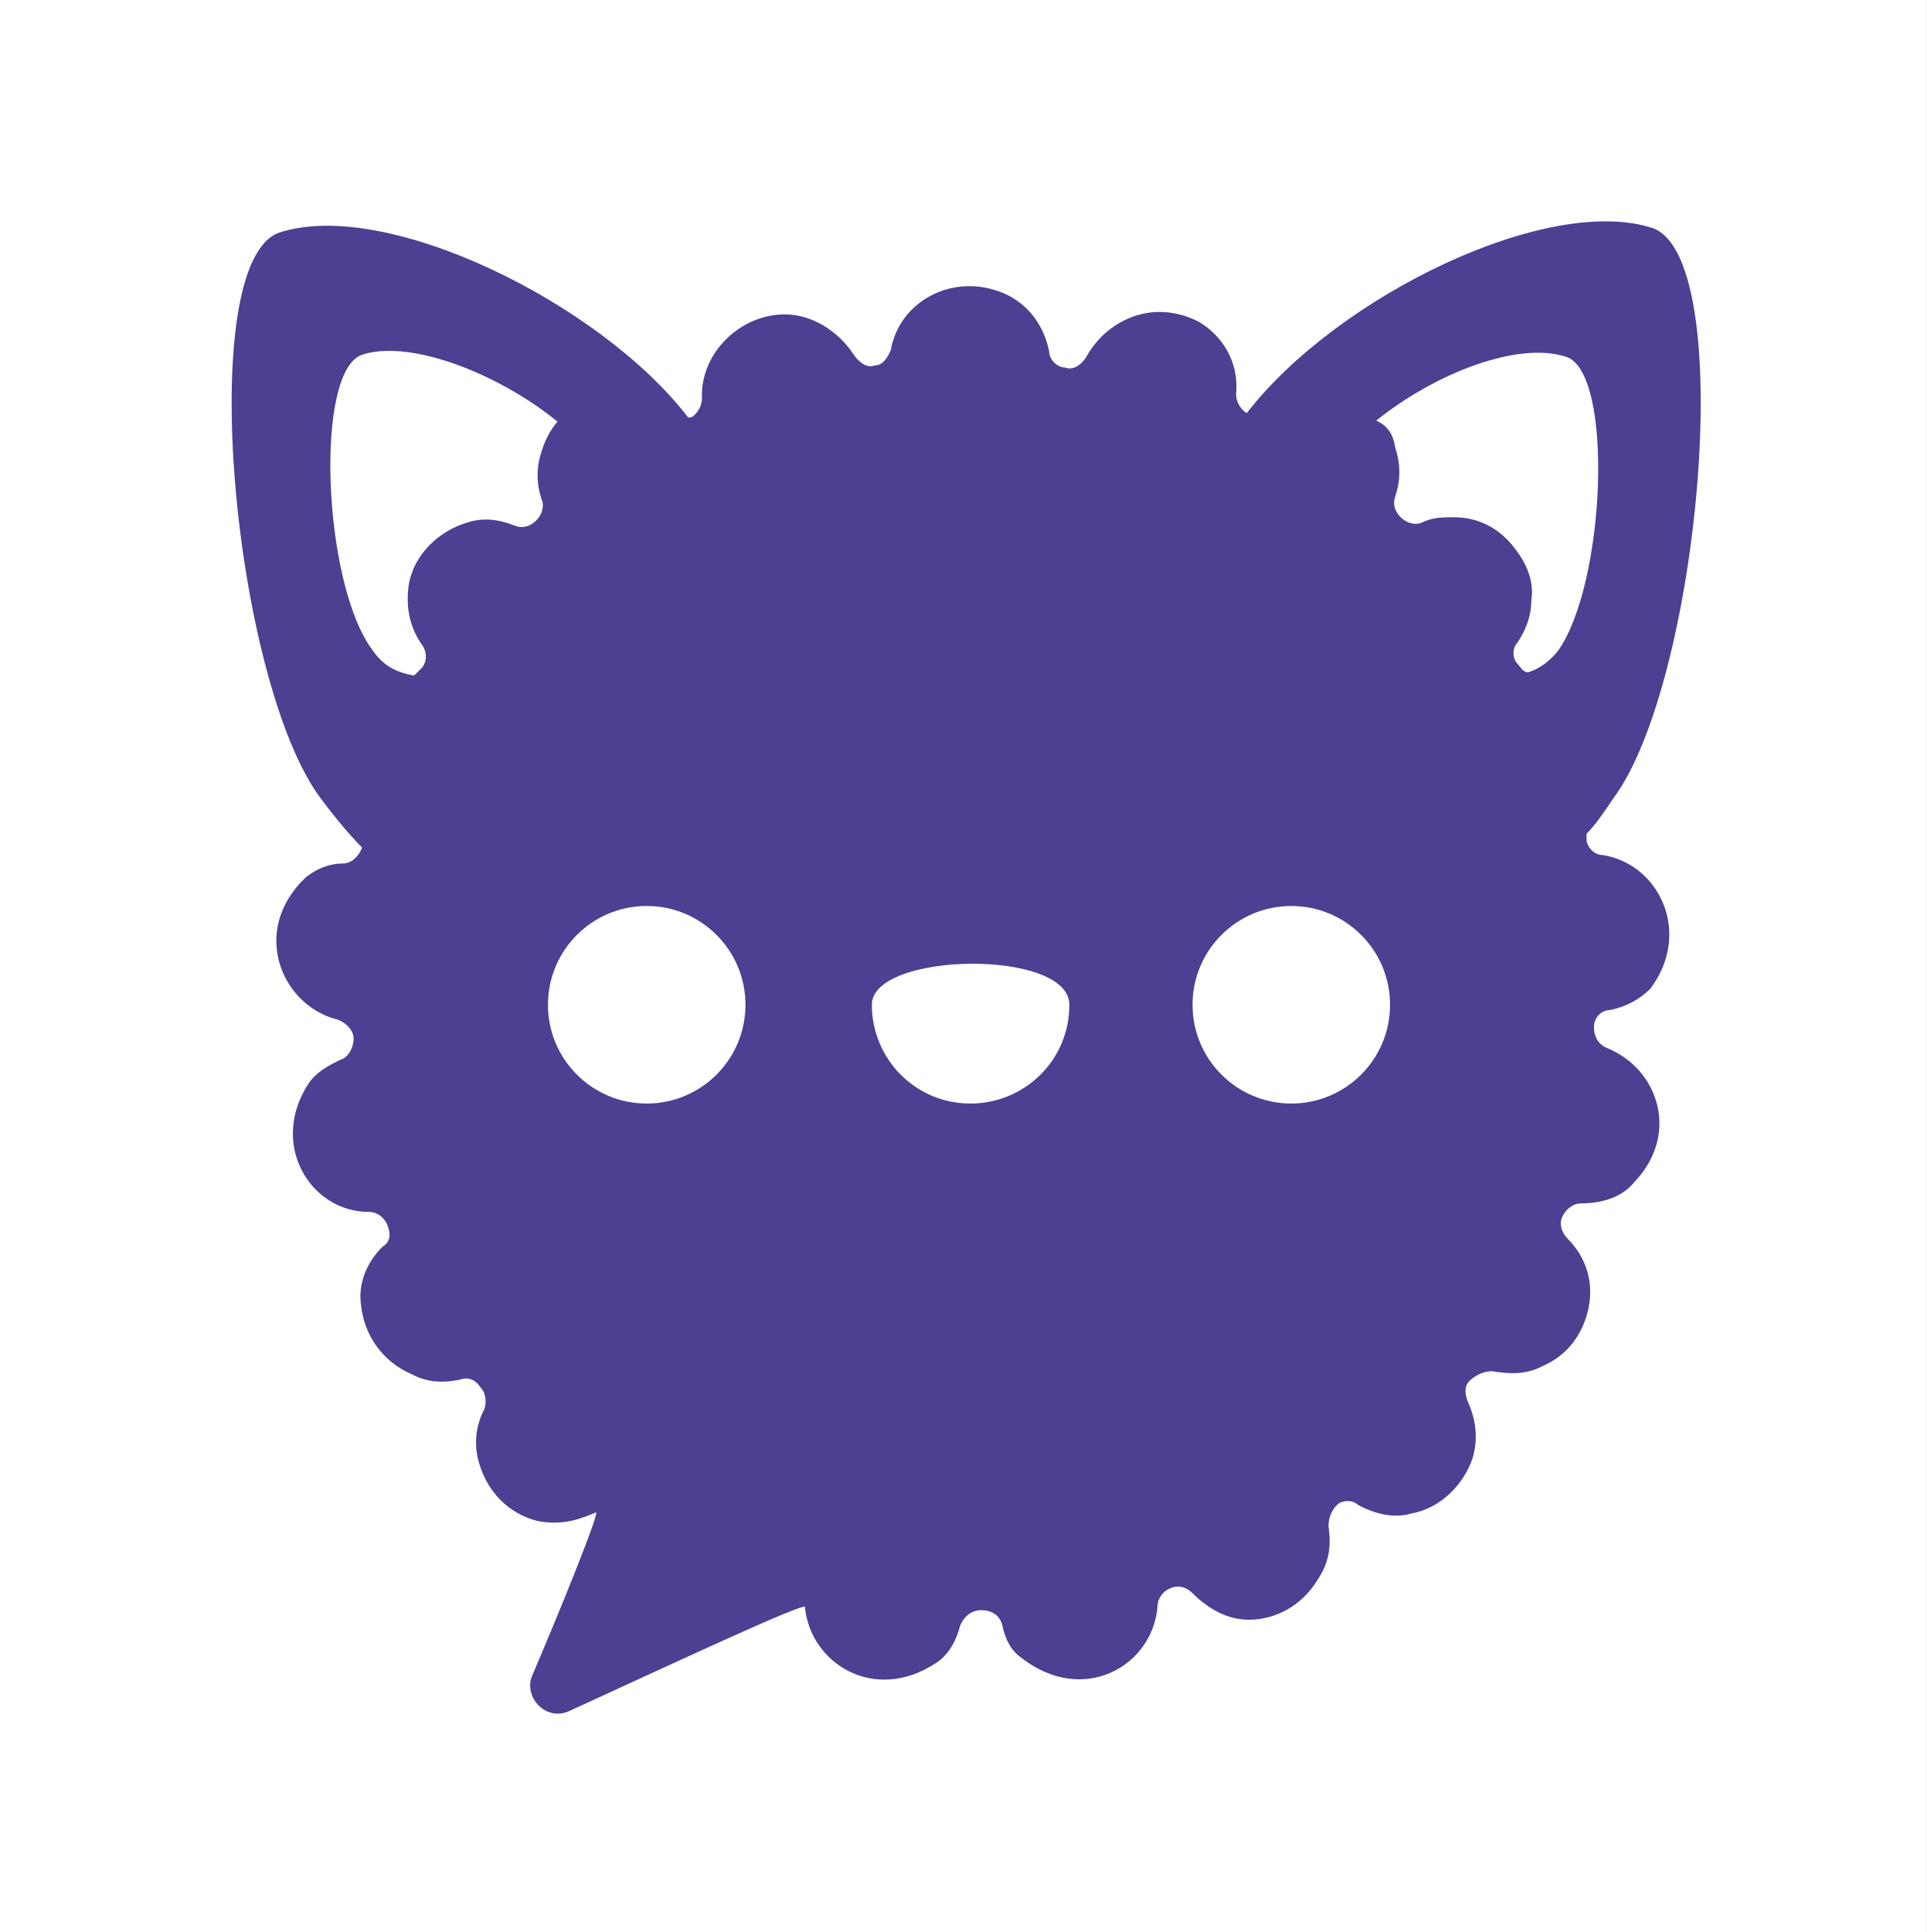
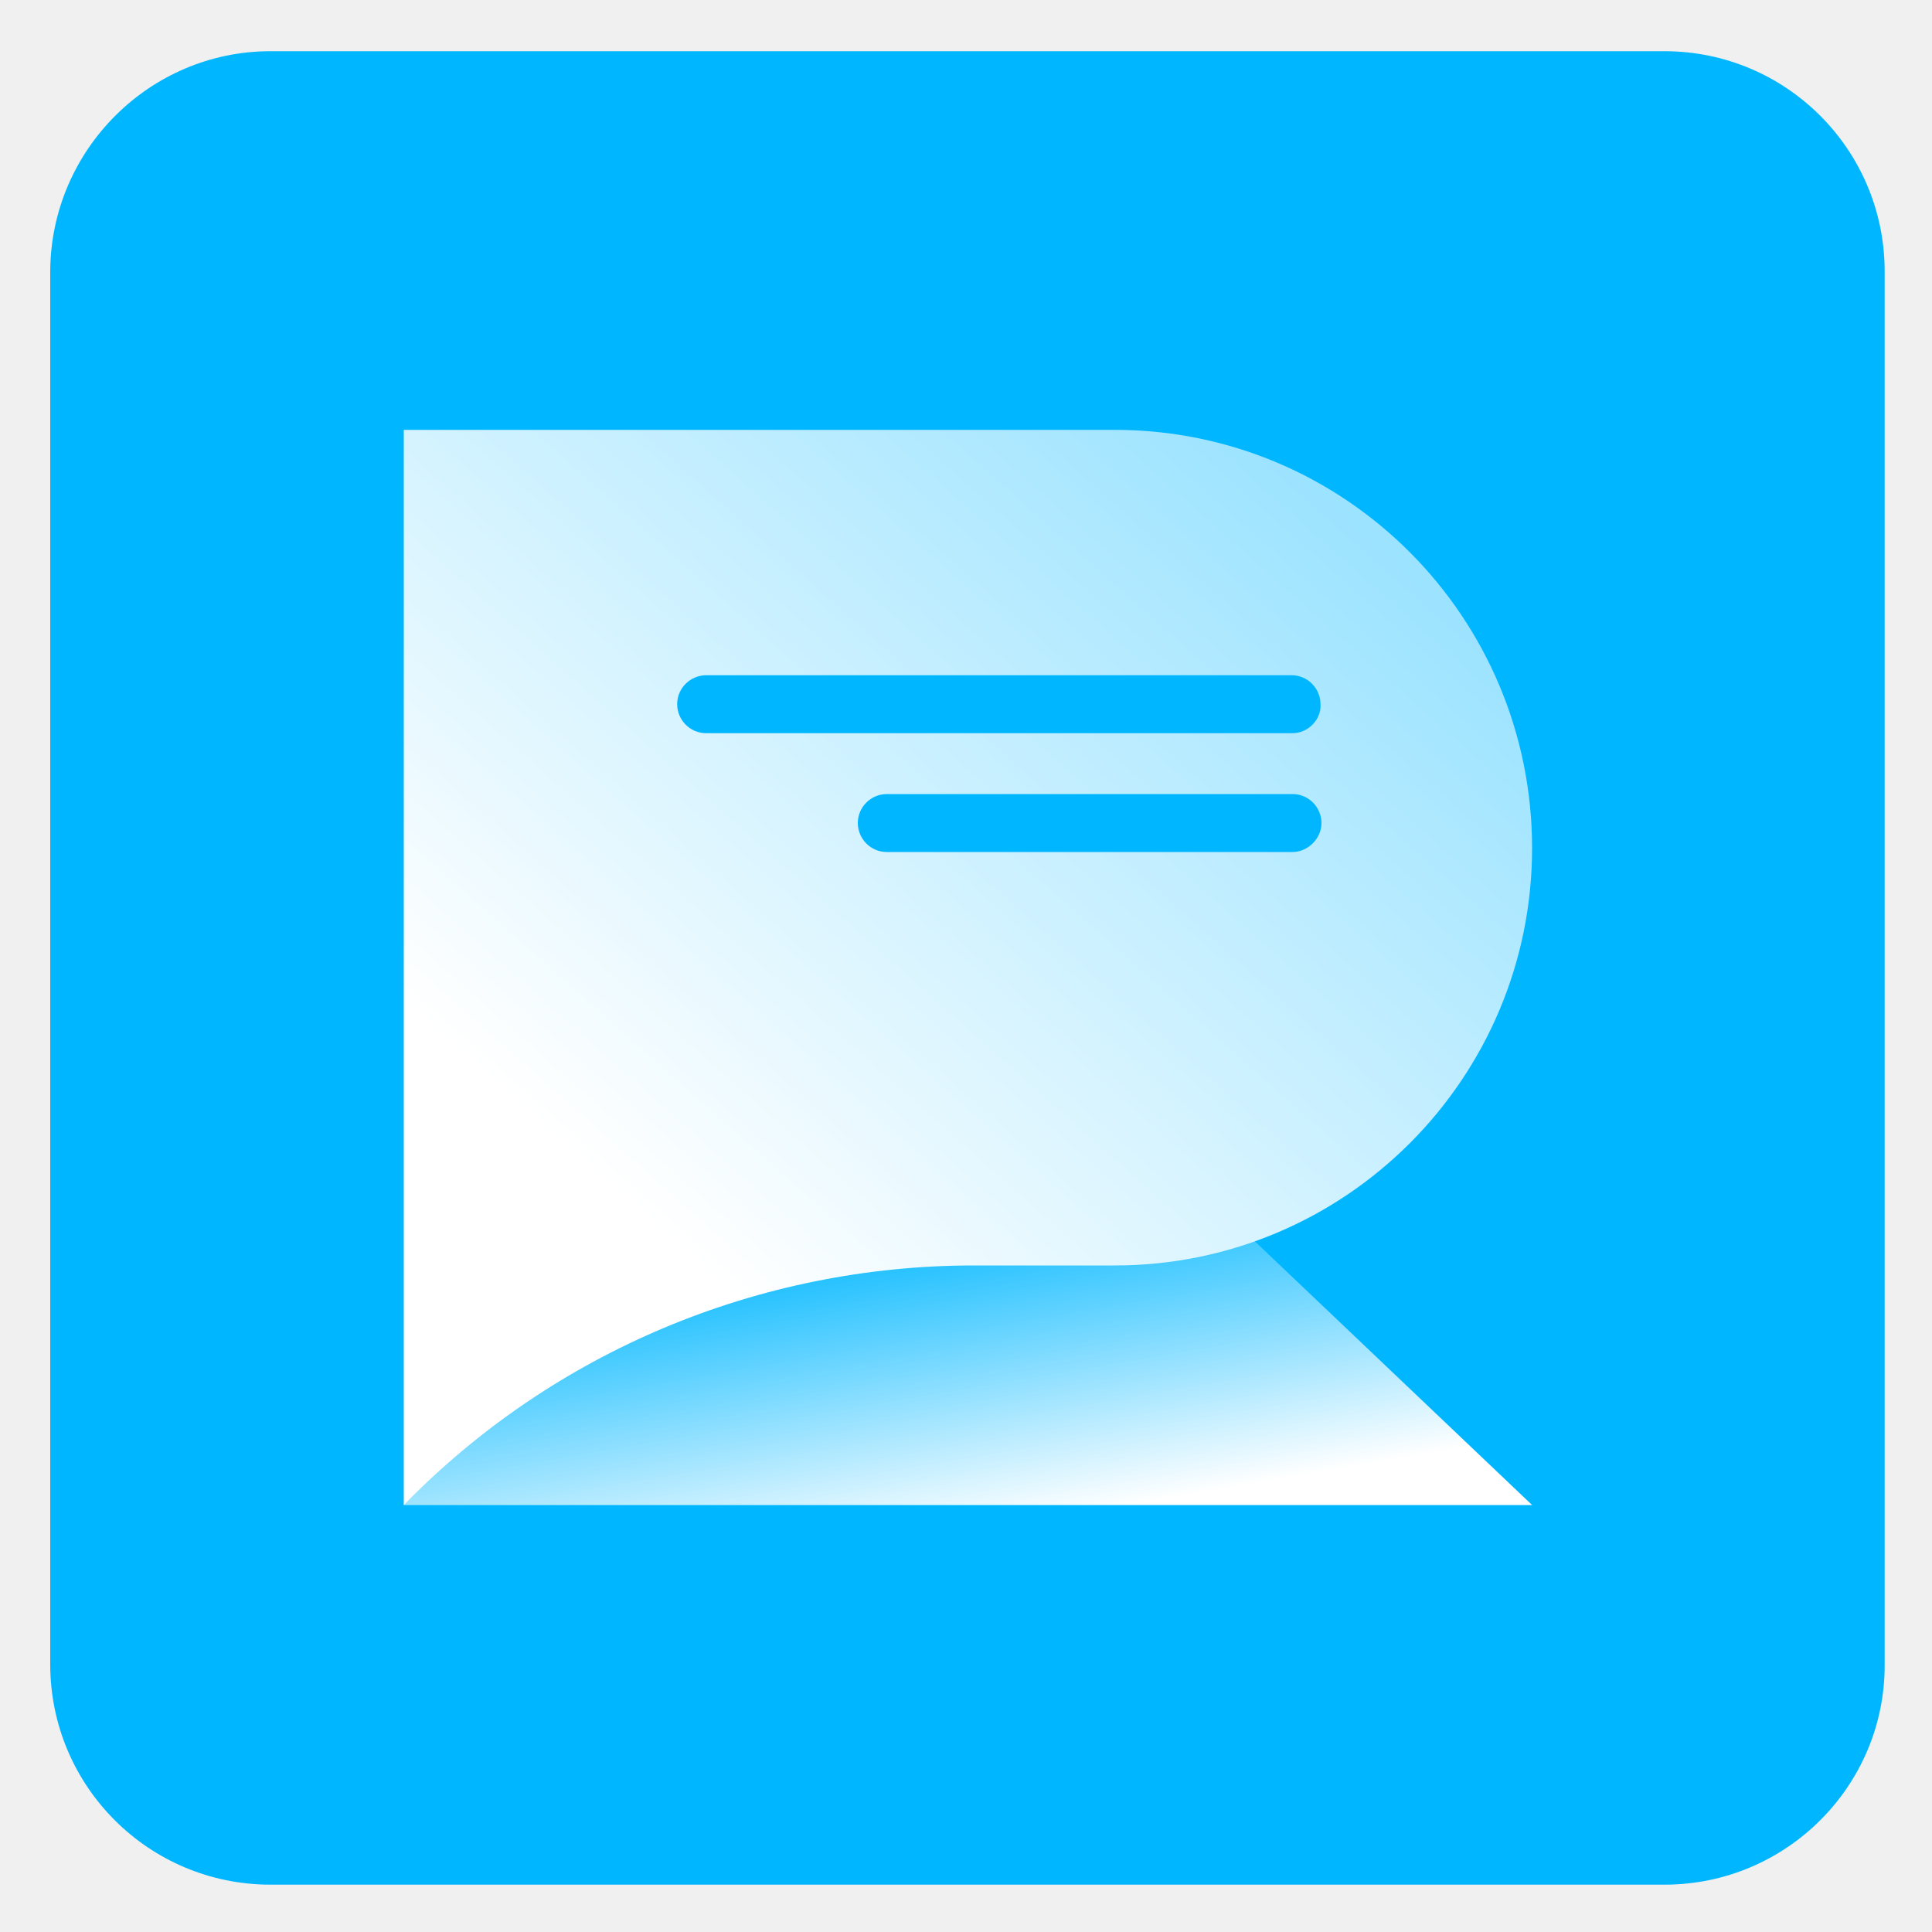
- <svg xmlns="http://www.w3.org/2000/svg" version="1.1" x="0px" y="0px" viewBox="0 0 181.4 181.9" style="enable-background:new 0 0 181.4 181.9;" xml:space="preserve">
+ <svg xmlns="http://www.w3.org/2000/svg" version="1.1" id="Layer_1" x="0px" y="0px" viewBox="0 0 200 200" style="enable-background:new 0 0 200 200;" xml:space="preserve">
  <style type="text/css">
- 	.st0{fill:url(#SVGID_1_);}
- 	.st1{fill:#F094BE;}
- 	.st2{fill:#4D3F92;}
- 	.st3{fill:#FFFFFF;}
+ 	.st0{fill:#00B7FF;}
+ 	.st1{fill:url(#SVGID_1_);}
+ 	.st2{fill:url(#SVGID_00000179633701519454934850000004943869922198856883_);}
</style>
-   <g id="Capa_1">
-     <rect x="0" y="0" style="color:#FFFFFF" width="181.4" height="181.9" class="st3" />
-   </g>
-   <g id="Capa_2">
-     <g>
-       <path class="st2" d="M151.6,95.1c1.5-0.3,2.8-1,3.8-2c4-5.3,0.8-11.8-4.5-12.6c-0.8,0-1.5-0.8-1.5-1.5c0-0.3,0-0.5,0-0.5    c0.8-0.8,1.5-1.8,2.5-3.3c8.1-10.8,11.8-50.6,3.8-53.7c-9.8-3.3-29.7,6.3-38.3,17.4c-0.5-0.3-1-1-1-1.8c0.3-3-1.3-5.5-3.5-6.8    c-4.5-2.3-8.8,0-10.6,3.3c-0.5,0.8-1.3,1.3-2,1c-0.8,0-1.5-0.8-1.5-1.5c-0.5-2.5-2-4.5-4.3-5.5c-4.8-2-9.8,0.8-10.6,5.3    c-0.3,0.8-0.8,1.5-1.5,1.5c-0.8,0.3-1.5-0.3-2-1c-1.5-2.3-4-3.8-6.5-3.8c-4,0-7.6,3.3-7.8,7.3v0.3v0.3c0,0.8-0.5,1.5-1,1.8h-0.3    c-8.3-10.8-28.5-20.7-38.5-17.4c-8.1,2.8-4.3,42.6,4,53.4c1.5,2,2.8,3.5,3.8,4.5c-0.3,0.8-1,1.5-1.8,1.5c-1.3,0-2.5,0.5-3.5,1.3    c-5.3,5-2.3,12.1,3,13.4c0.8,0.3,1.5,1,1.5,1.8c0,0.8-0.5,1.8-1.3,2c-1,0.5-2,1-2.8,2c-4,5.8,0,12.3,5.5,12.3    c0.8,0,1.5,0.5,1.8,1.3c0.3,0.8,0.3,1.5-0.5,2c-1.5,1.5-2.3,3.5-2,5.5c0.3,2.8,2,5.3,4.8,6.5c1.5,0.8,3,0.8,4.5,0.5    c0.8-0.3,1.5,0,2,0.8c0.5,0.5,0.5,1.5,0.3,2c-0.8,1.5-1,3.3-0.5,5c0.8,2.8,2.8,4.8,5.5,5.5c2.5,0.5,4.3-0.3,5.5-0.8    c0.5-0.3-3.3,9.1-6,15.4c-0.8,2,1.3,4.3,3.5,3.3c8.3-3.8,22.2-10.3,22.2-9.8c0.5,5.3,6.5,9.1,12.3,5.3c1.3-0.8,2-2.3,2.3-3.5    c0.3-0.8,1-1.5,2-1.5c1,0,1.8,0.5,2,1.5c0.3,1.3,0.8,2.3,1.8,3c5.8,4.5,12.3,0.8,12.8-4.8c0-0.8,0.5-1.5,1.3-1.8    c0.8-0.3,1.5,0,2,0.5c1.5,1.5,3.3,2.5,5.3,2.5l0,0c2.5,0,5-1.3,6.5-3.8c1-1.5,1.3-3,1-5c0-0.8,0.3-1.5,0.8-2c0.5-0.5,1.5-0.5,2,0    c1.5,0.8,3.3,1.3,5,0.8c2.8-0.5,5-2.8,5.8-5.3c0.5-1.8,0.3-3.5-0.5-5.3c-0.3-0.8-0.3-1.5,0.3-2s1.3-0.8,2-0.8    c1.8,0.3,3.3,0.3,4.8-0.5c2.3-1,3.8-3,4.3-5.5c0.5-2.5-0.3-4.8-2-6.5c-0.5-0.5-0.8-1.3-0.5-2s1-1.3,1.8-1.3c1.8,0,3.8-0.5,5-2    c4.3-4.5,2.3-10.6-2.5-12.6c-0.8-0.3-1.3-1-1.3-2C150.1,95.8,150.8,95.1,151.6,95.1z" />
-       <path class="st3" d="M131.4,42.2c0.5,1.5,0.5,3,0,4.5c-0.3,0.8,0,1.5,0.5,2s1.3,0.8,2,0.5c1-0.5,2-0.5,3-0.5c2.3,0,4.3,1,5.8,3    c1,1.3,1.8,3,1.5,4.8c0,1.5-0.5,2.8-1.3,4c-0.5,0.5-0.5,1.5,0,2c0.3,0.3,0.5,0.8,1,0.8c1-0.3,2-1,2.8-2c4.5-6.3,5.3-26.2,0.8-27.7    c-4.5-1.5-12.3,1.5-17.9,6C130.7,40.1,131.2,40.9,131.4,42.2z" />
-       <path class="st3" d="M39,63.6c0.3-0.3,0.5-0.5,0.8-0.8c0.5-0.8,0.3-1.5,0-2C38.5,59,38.2,57,38.5,55c0.5-2.8,2.8-5,5.5-5.8    c1.5-0.5,3-0.3,4.5,0.3c0.8,0.3,1.5,0,2-0.5c0.5-0.5,0.8-1.3,0.5-2c-0.5-1.5-0.5-3,0-4.5c0.3-1,0.8-2,1.5-2.8    c-5.5-4.5-13.9-7.8-18.4-6.3S30.4,54.8,35,61.1C36,62.6,37.2,63.3,39,63.6z" />
-       <g>
-         <circle class="st3" cx="60.9" cy="94.6" r="9.3" />
-         <path class="st3" d="M100.7,94.6c0,5.3-4.3,9.3-9.3,9.3c-5.3,0-9.3-4.3-9.3-9.3S100.7,89.3,100.7,94.6z" />
-         <circle class="st3" cx="121.6" cy="94.6" r="9.3" />
-       </g>
-     </g>
+   <path class="st0" d="M172.3,195.1H28c-12.6,0-22.8-10.2-22.8-22.8V28C5.3,15.5,15.5,5.3,28,5.3h144.3c12.6,0,22.8,10.2,22.8,22.8  v144.3C195.1,184.9,184.9,195.1,172.3,195.1z" />
+   <g>
+     <linearGradient id="SVGID_1_" gradientUnits="userSpaceOnUse" x1="100.656" y1="158.569" x2="95.044" y2="125.635">
+       <stop offset="7.458905e-08" style="stop-color:#FFFFFF" />
+       <stop offset="1" style="stop-color:#00B7FF" />
+     </linearGradient>
+     <polygon class="st1" points="41.8,155.8 158.6,155.8 44,46.8 58.4,64.8  " />
+     <linearGradient id="SVGID_00000171698231742013144020000015457272749149386636_" gradientUnits="userSpaceOnUse" x1="59.83" y1="119.9" x2="140.202" y2="29.216">
+       <stop offset="7.458905e-08" style="stop-color:#FFFFFF" />
+       <stop offset="1" style="stop-color:#8ADEFF" />
+     </linearGradient>
+     <path style="fill:url(#SVGID_00000171698231742013144020000015457272749149386636_);" d="M115.4,44.5H41.8V131l0,0v24.8l0,0   c15.5-15.9,36.8-24.8,59-24.8h14.6c23.9,0,43.2-19.4,43.2-43.2v0C158.6,63.9,139.3,44.5,115.4,44.5z" />
+     <path class="st0" d="M133.8,75.9H73.1c-1.7,0-3-1.4-3-3v0c0-1.7,1.4-3,3-3h60.6c1.7,0,3,1.4,3,3v0   C136.8,74.5,135.4,75.9,133.8,75.9z" />
+     <path class="st0" d="M133.8,88.2h-42c-1.7,0-3-1.4-3-3v0c0-1.7,1.4-3,3-3h42c1.7,0,3,1.4,3,3v0C136.8,86.8,135.4,88.2,133.8,88.2z" />
  </g>
</svg>
